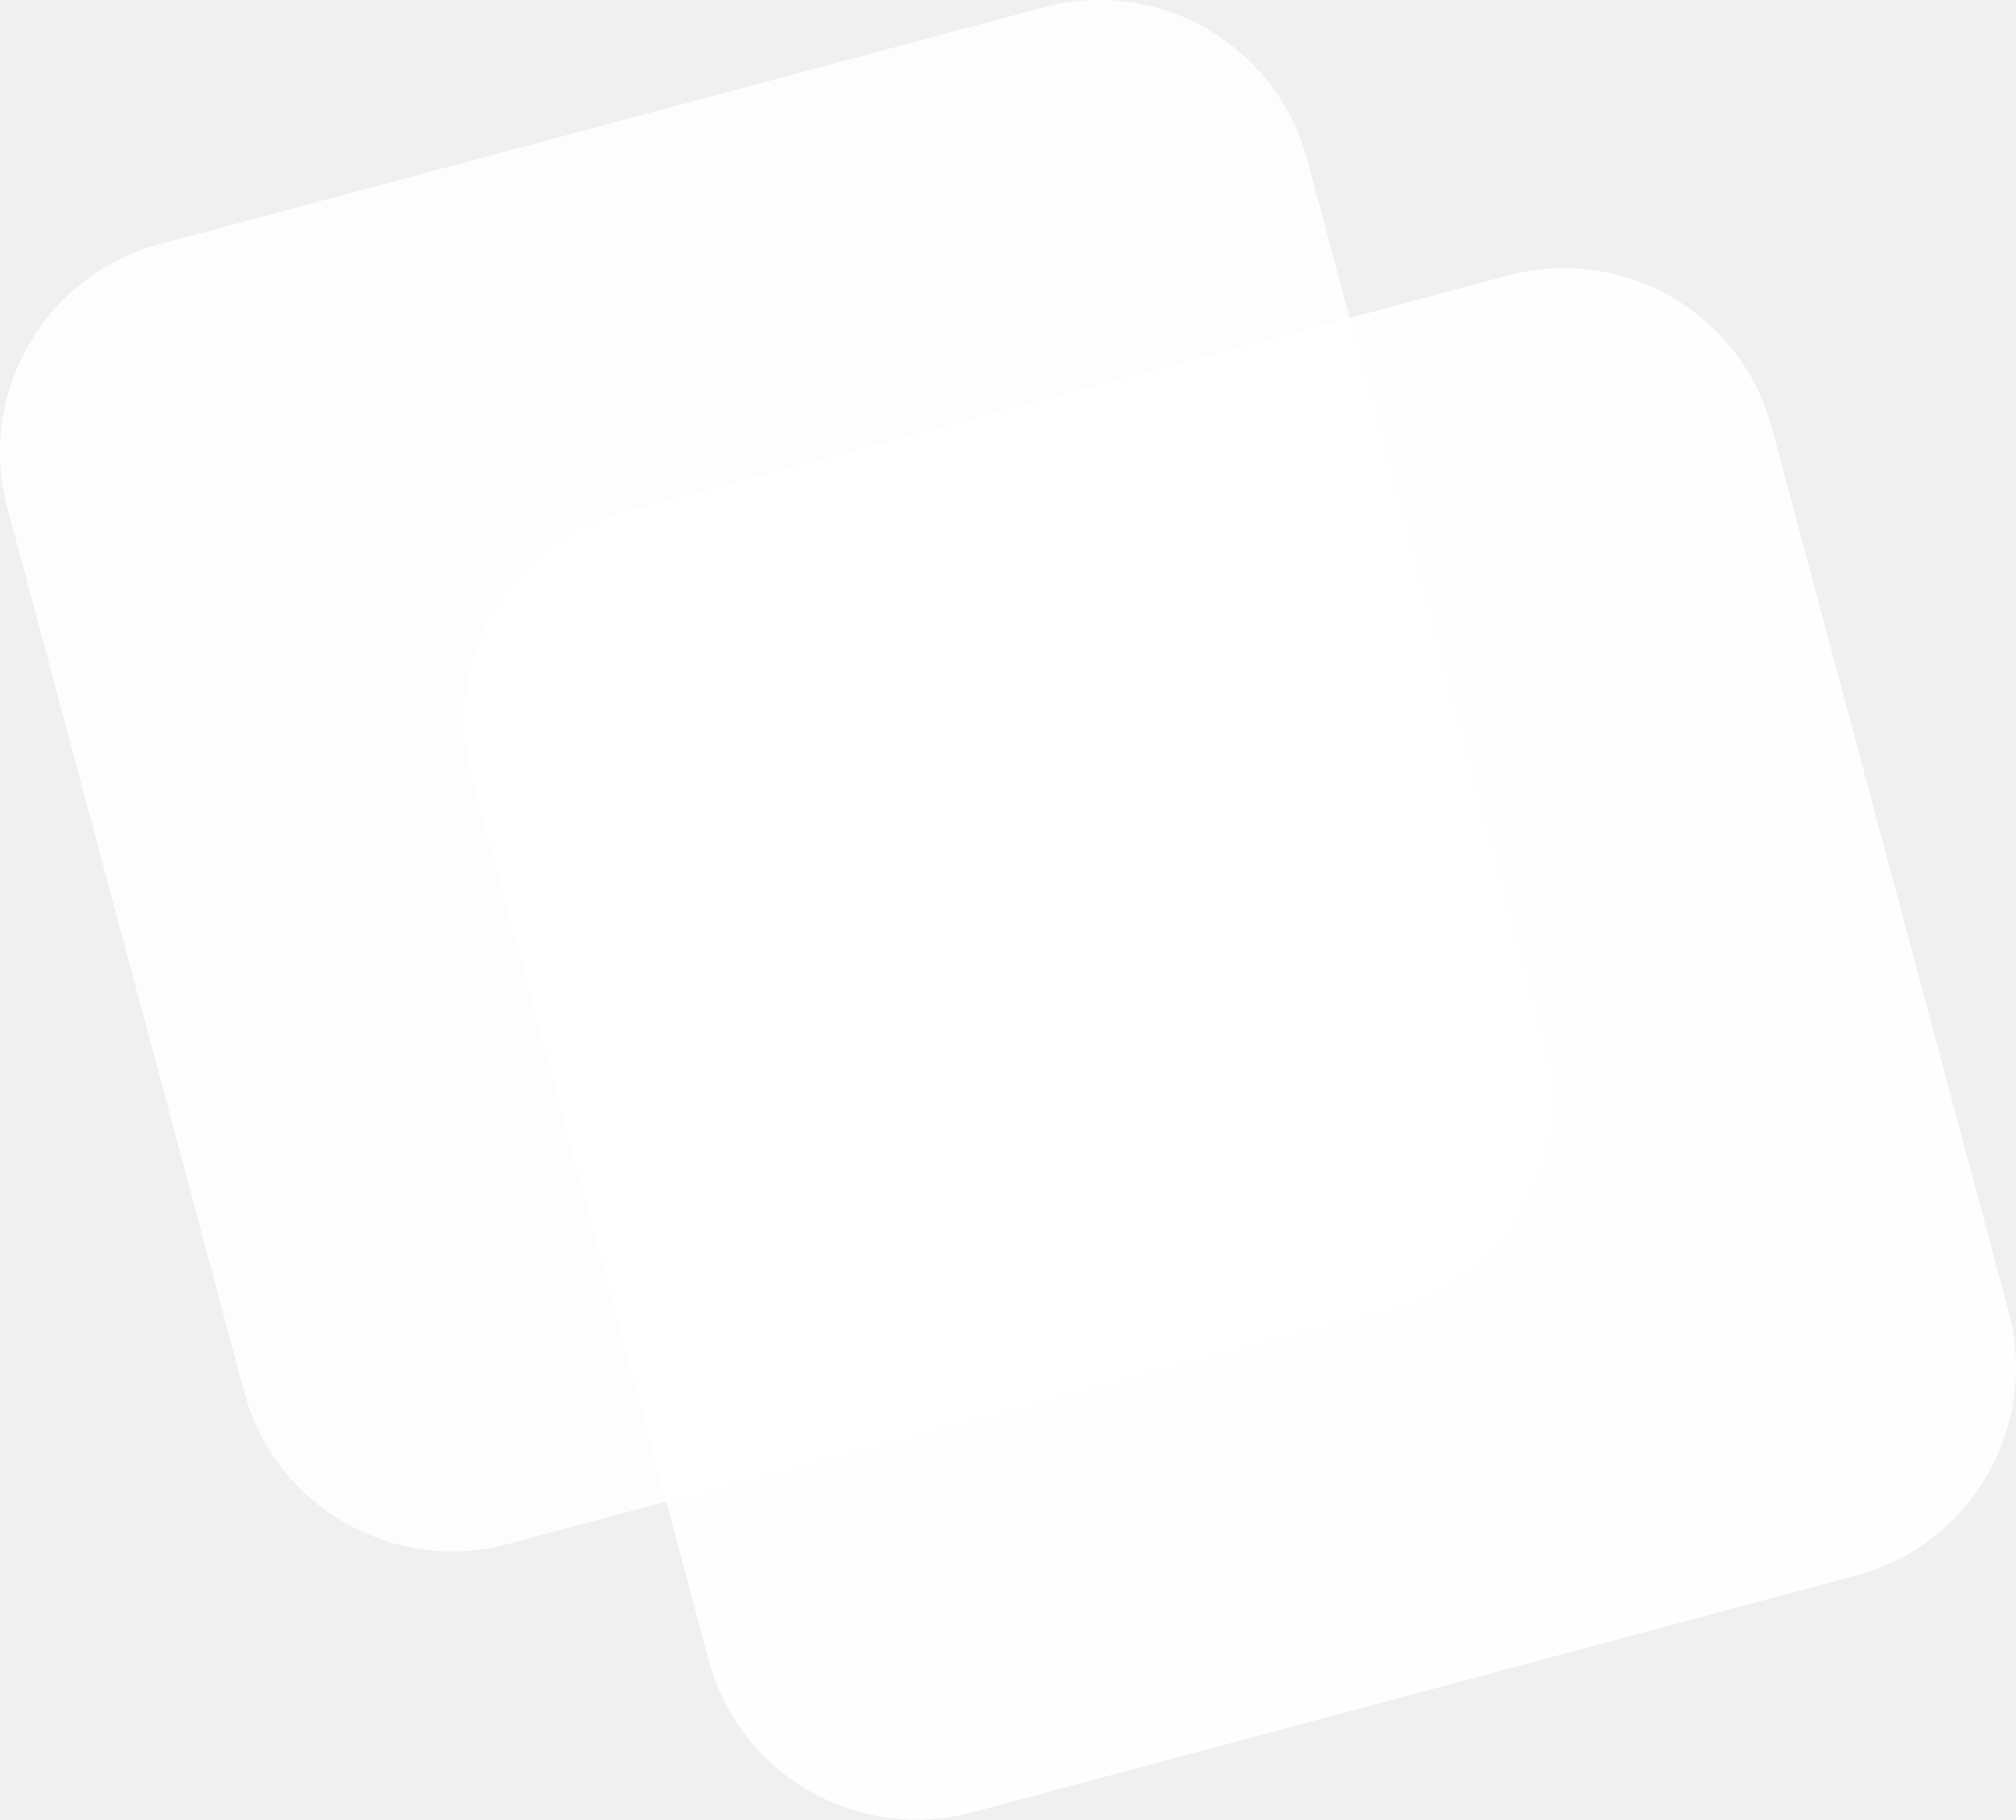
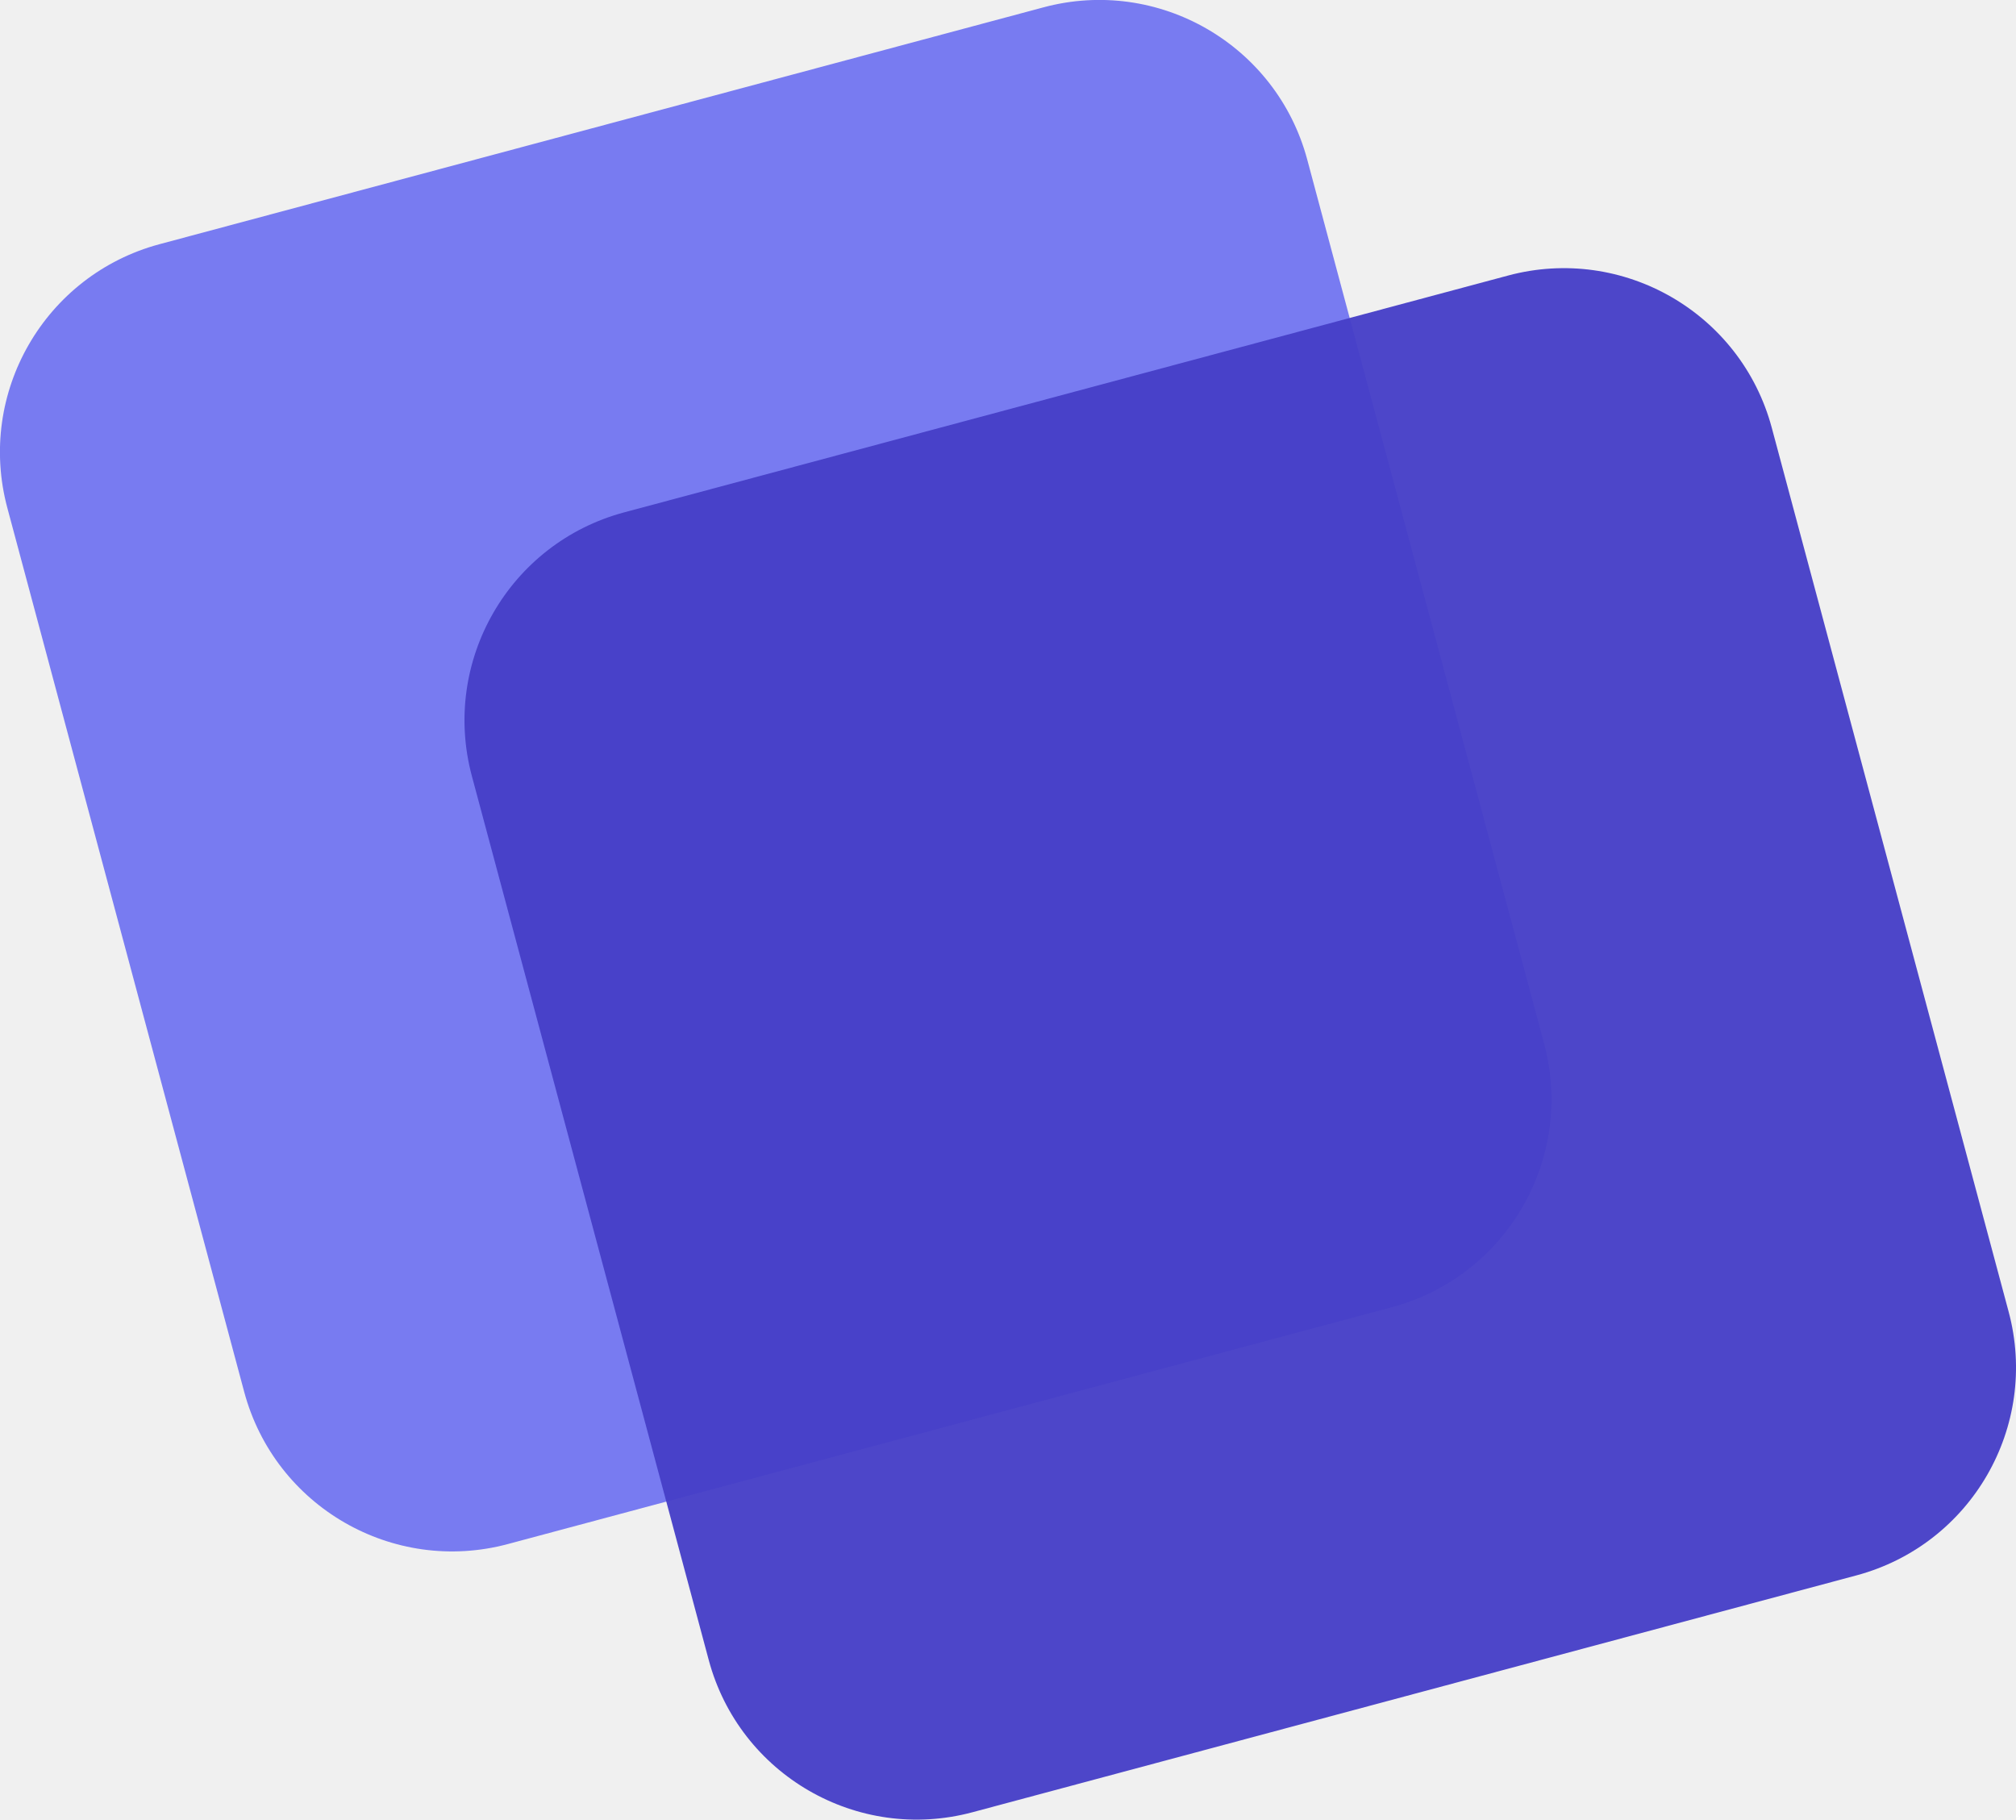
<svg xmlns="http://www.w3.org/2000/svg" viewBox="4.899 6.899 37.451 33.803" fill="none">
-   <rect opacity="0.85" x="28.148" y="6" width="25" height="25" rx="4" transform="rotate(75 28.1481 6)" fill="#FFFFFF" />
-   <rect opacity="0.95" x="36.778" y="10.983" width="25" height="25" rx="4" transform="rotate(75 36.7783 10.9827)" fill="#FFFFFF" />
+   <rect opacity="0.85" x="28.148" y="6" width="25" height="25" rx="4" transform="rotate(75 28.1481 6)" fill="#6366F1" />
+   <rect opacity="0.95" x="36.778" y="10.983" width="25" height="25" rx="4" transform="rotate(75 36.7783 10.9827)" fill="#453EC7" />
</svg>
